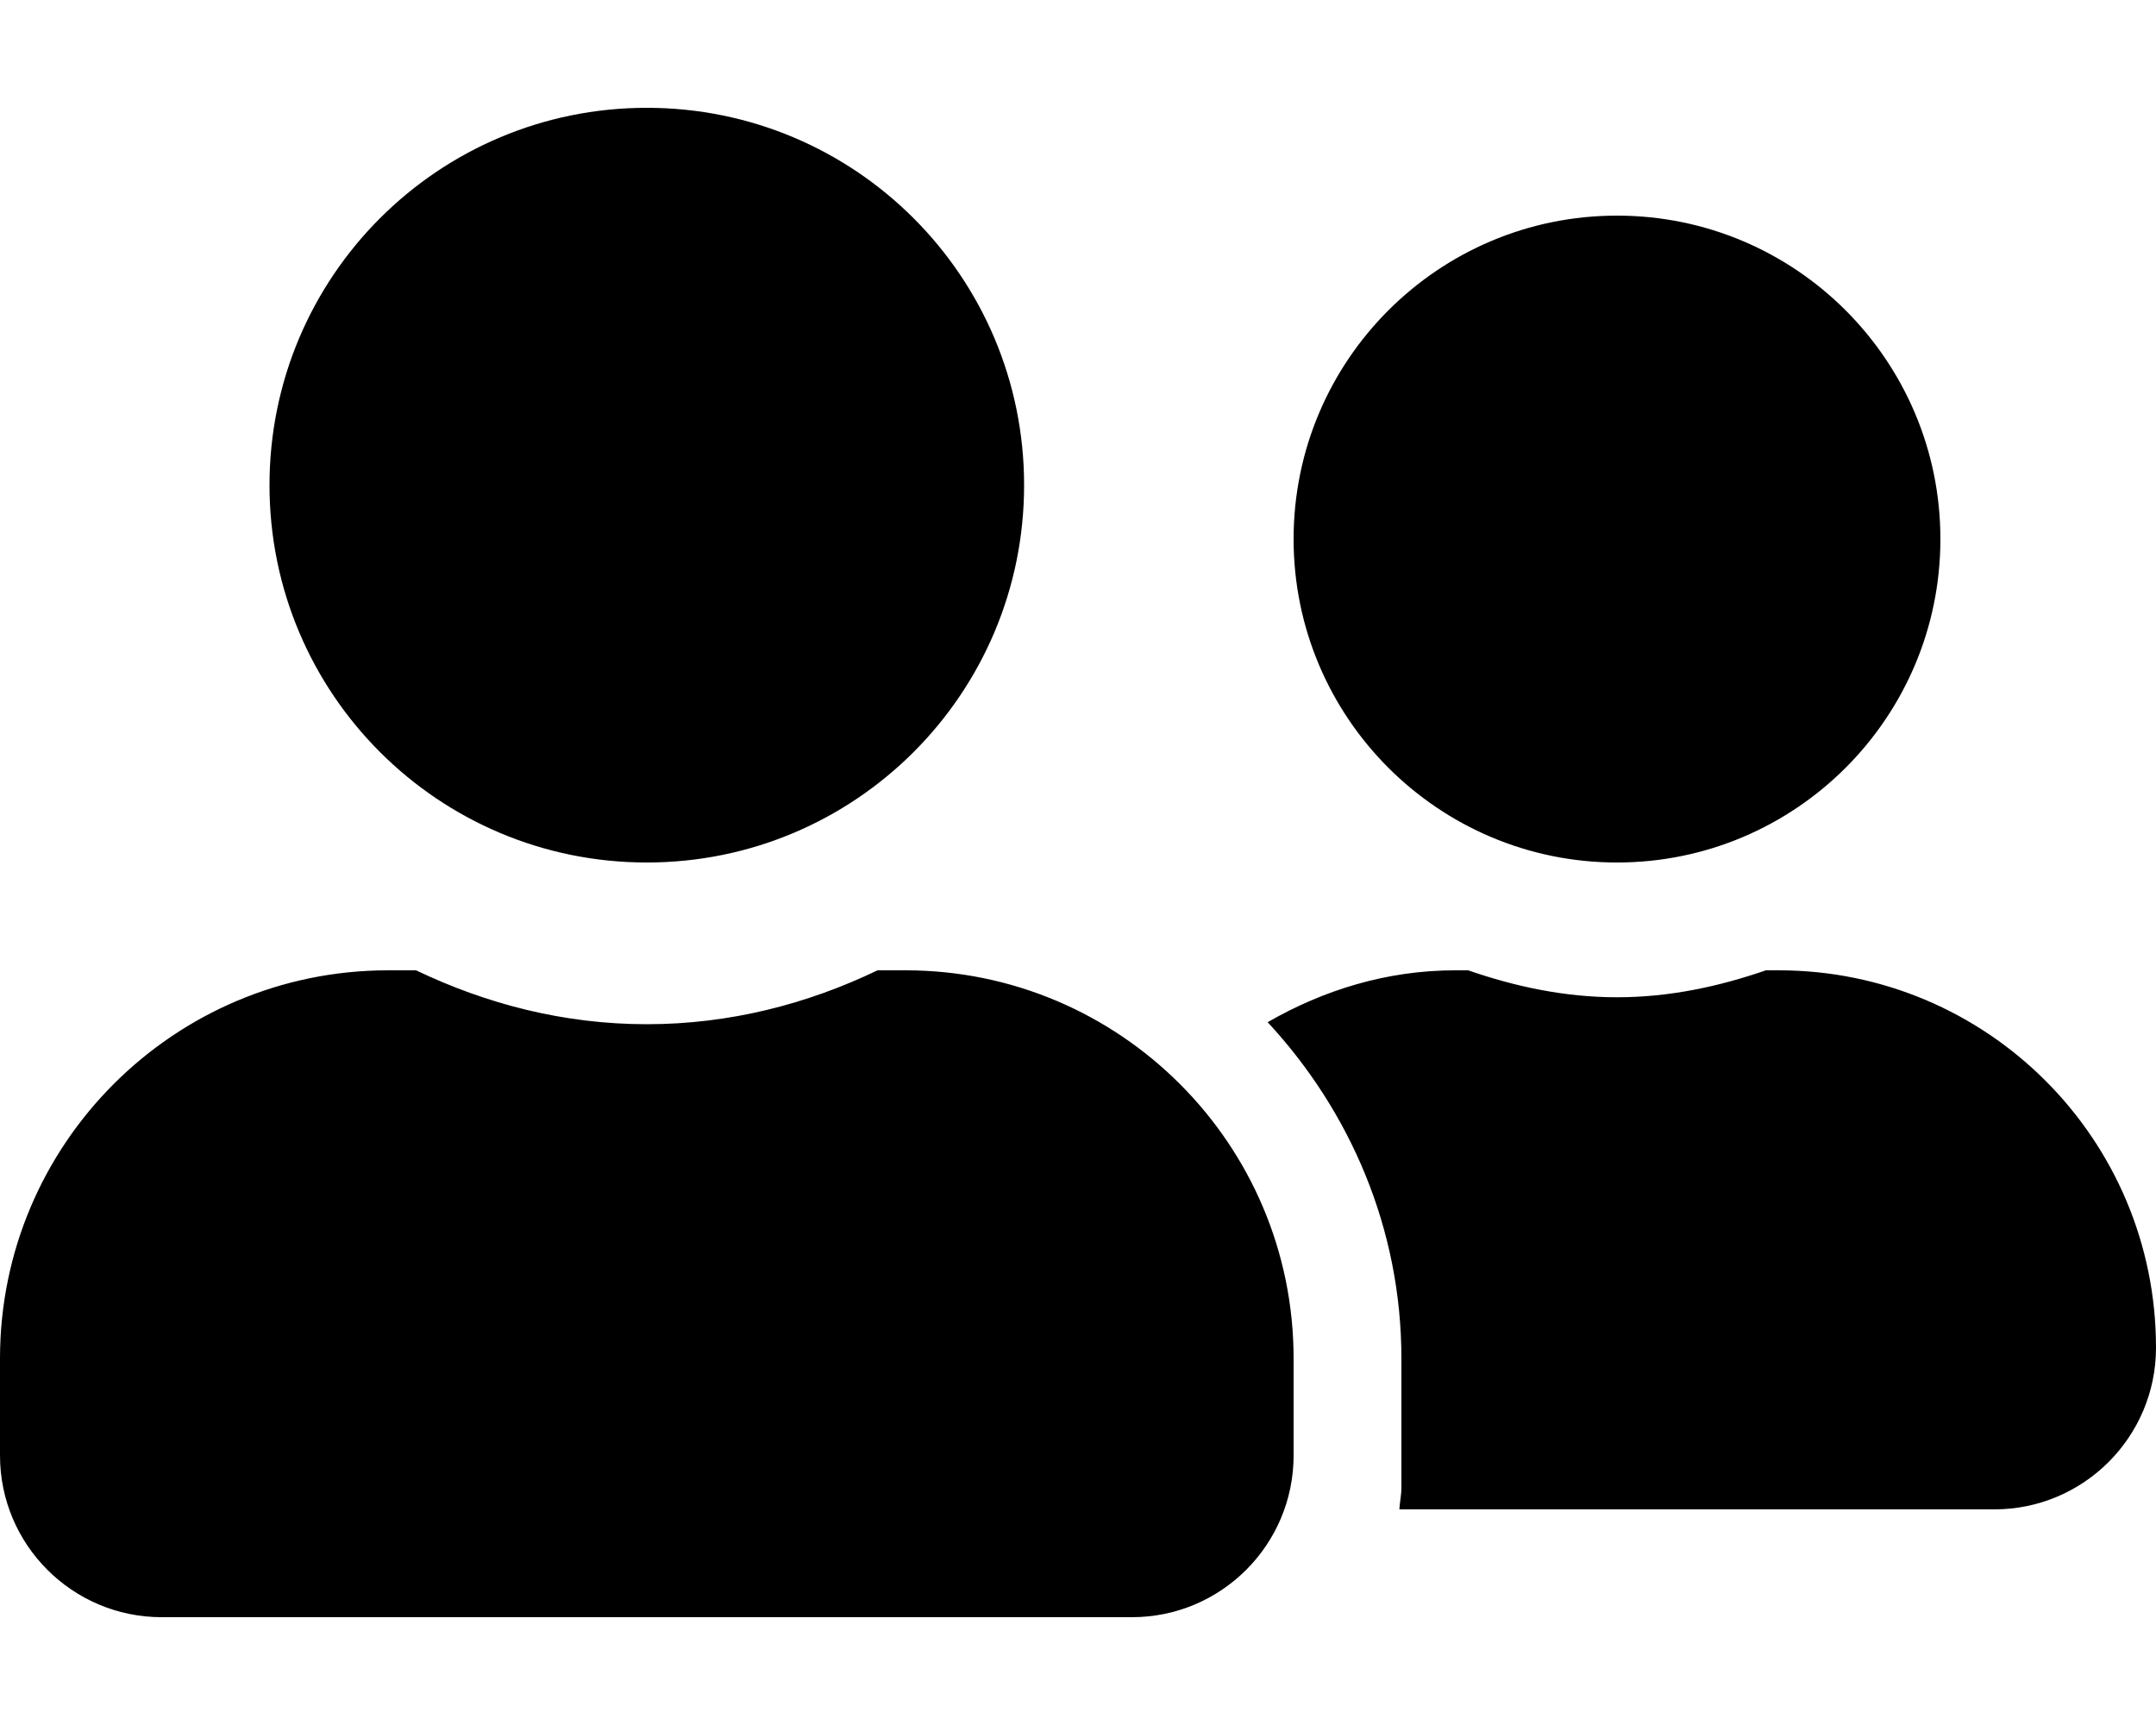
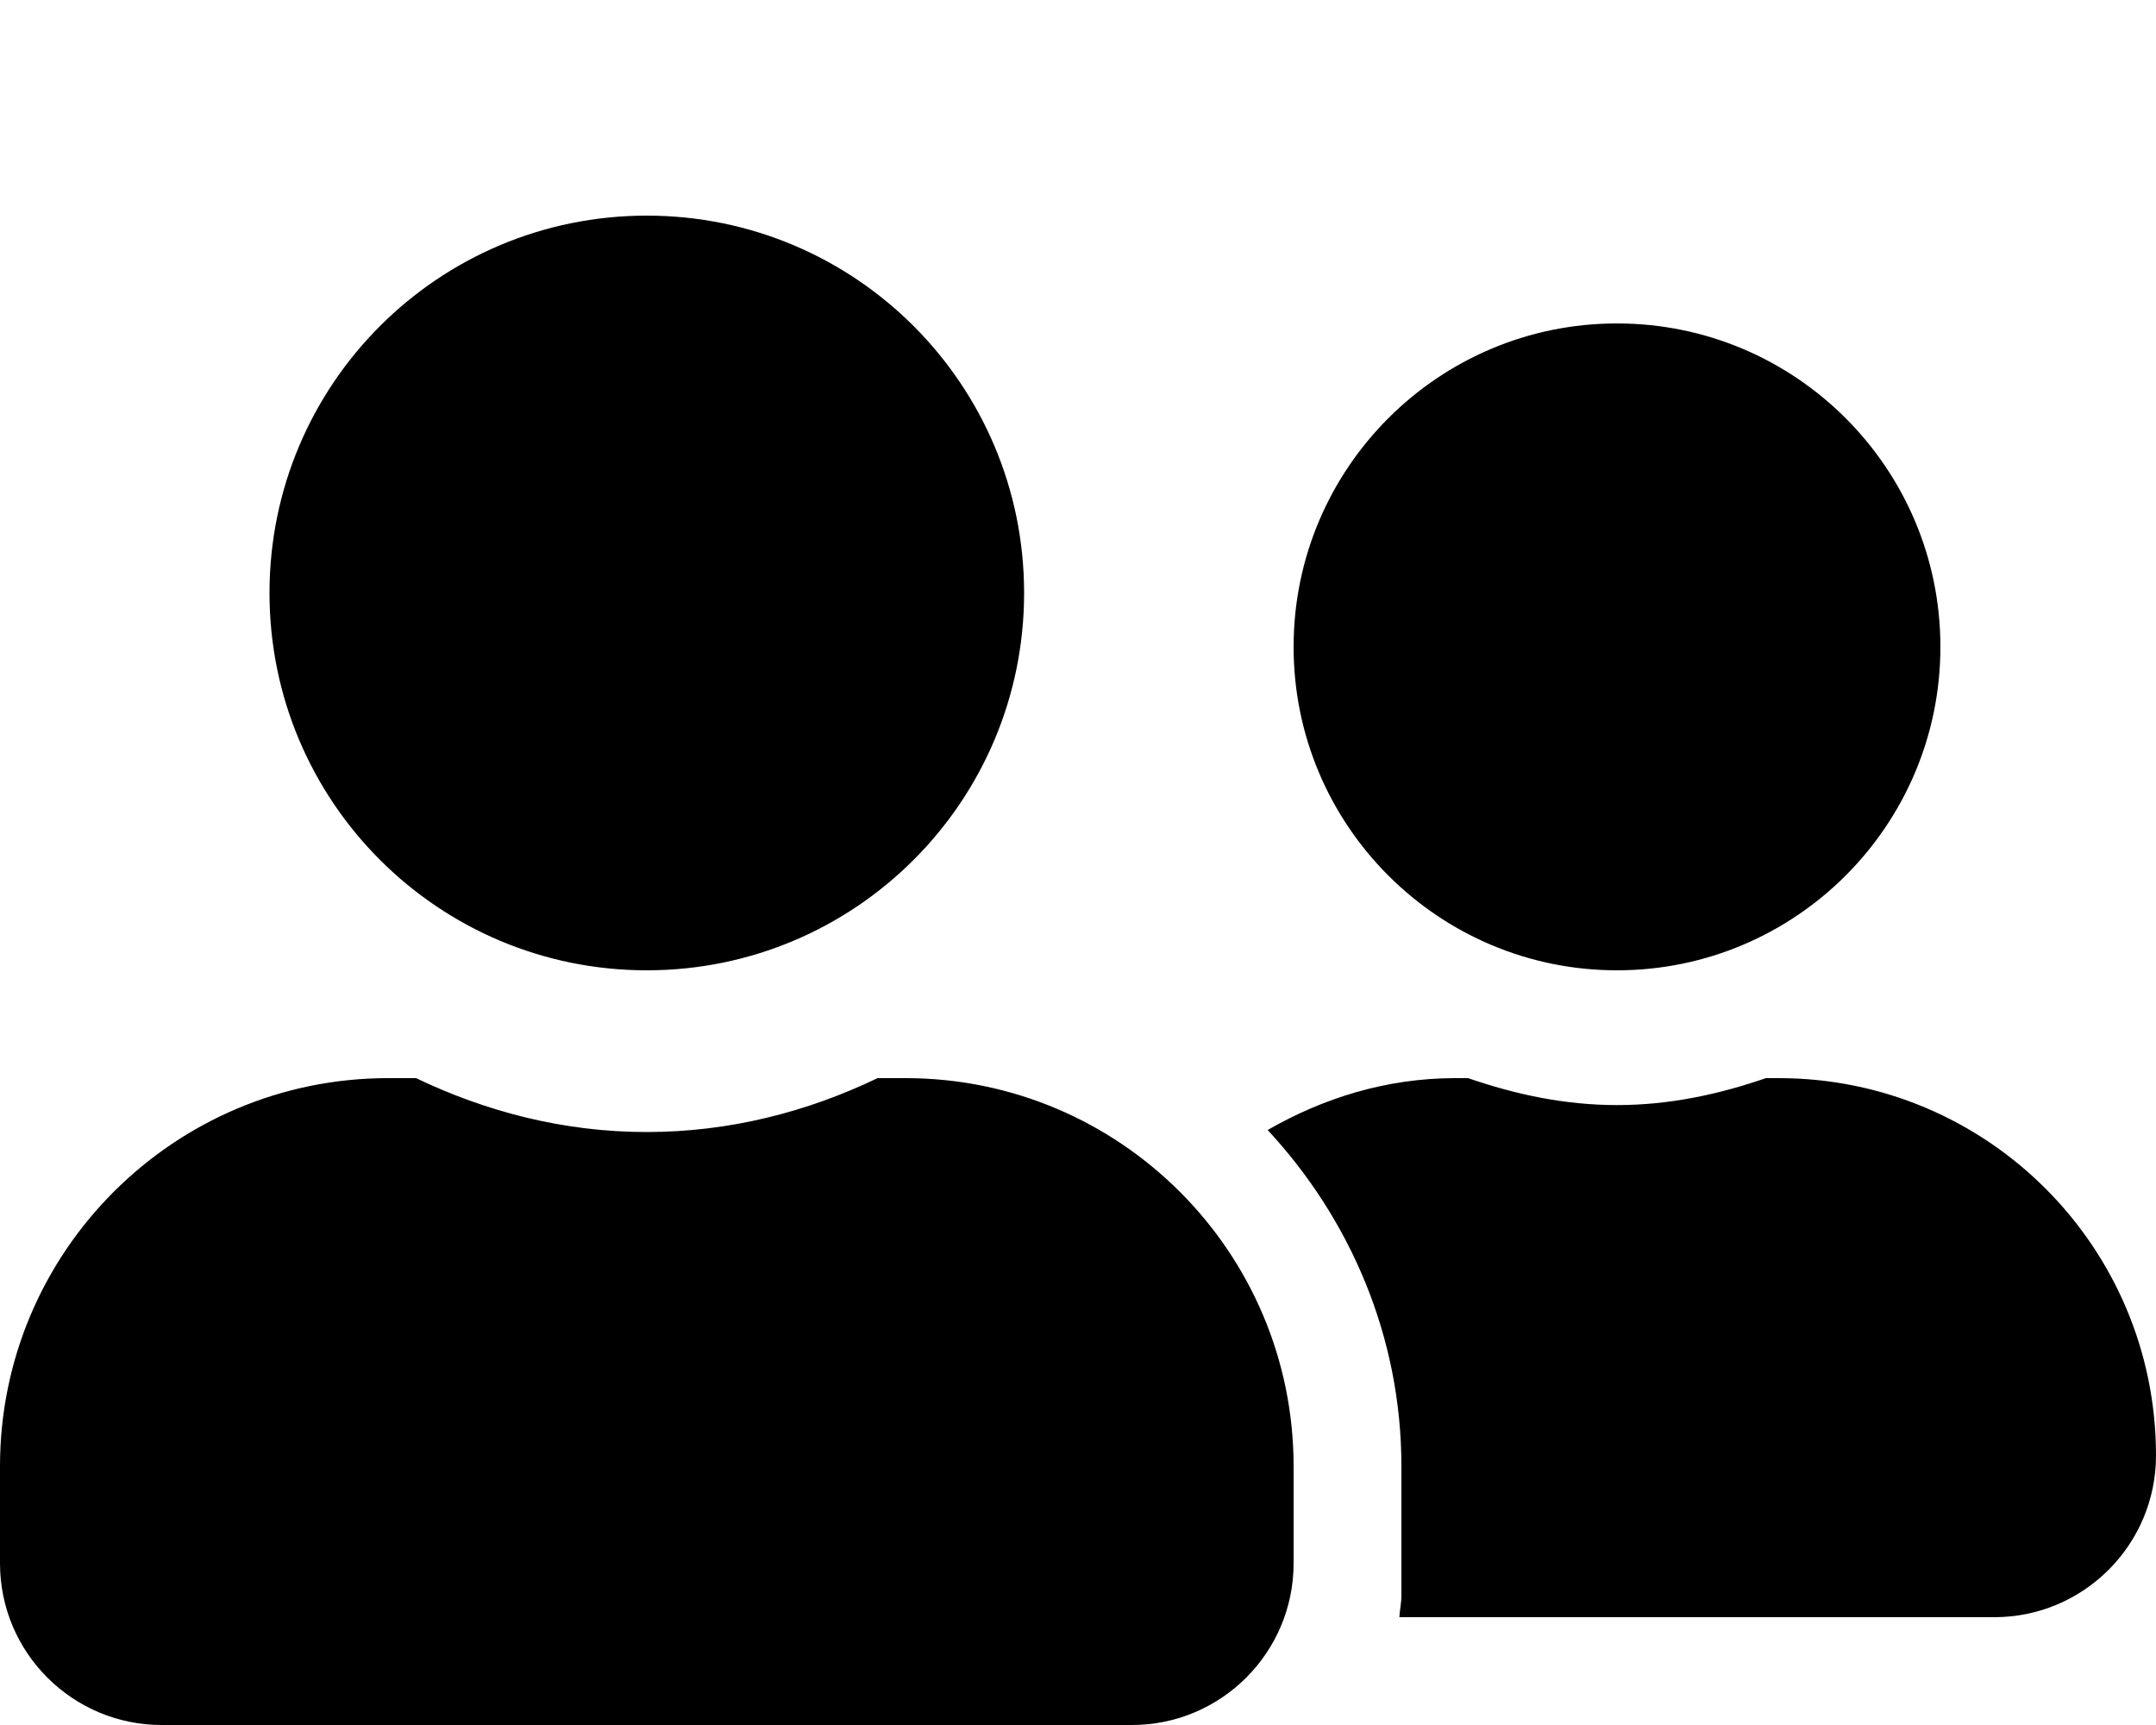
- <svg xmlns="http://www.w3.org/2000/svg" aria-hidden="true" focusable="false" data-prefix="fas" data-icon="user-friends" class="svg-inline--fa fa-user-friends fa-w-20" role="img" viewBox="0 0 640 512">
-   <path fill="currentColor" d="M192 256c61.9 0 112-50.1 112-112S253.9 32 192 32 80 82.1 80 144s50.1 112 112 112zm76.8 32h-8.3c-20.8 10-43.9 16-68.5 16s-47.6-6-68.5-16h-8.3C51.6 288 0 339.6 0 403.2V432c0 26.5 21.5 48 48 48h288c26.5 0 48-21.5 48-48v-28.8c0-63.6-51.6-115.2-115.2-115.2zM480 256c53 0 96-43 96-96s-43-96-96-96-96 43-96 96 43 96 96 96zm48 32h-3.8c-13.9 4.8-28.6 8-44.2 8s-30.3-3.2-44.2-8H432c-20.4 0-39.2 5.9-55.7 15.4 24.4 26.3 39.7 61.2 39.7 99.8v38.4c0 2.2-.5 4.3-.6 6.4H592c26.5 0 48-21.5 48-48 0-61.9-50.1-112-112-112z" />
+ <svg xmlns="http://www.w3.org/2000/svg" aria-hidden="true" focusable="false" data-prefix="fas" data-icon="user-friends" class="svg-inline--fa fa-user-friends fa-w-20" role="img" viewBox="0 0 640 512" version="1.1" id="svg22">
+   <defs id="defs26" />
+   <path fill="currentColor" d="M 192,288 C 253.9,288 304,237.9 304,176 304,114.1 253.9,64 192,64 130.1,64 80,114.1 80,176 c 0,61.9 50.1,112 112,112 z m 76.8,32 h -8.3 c -20.8,10 -43.9,16 -68.5,16 -24.6,0 -47.6,-6 -68.5,-16 h -8.3 C 51.6,320 0,371.6 0,435.2 V 464 c 0,26.5 21.5,48 48,48 h 288 c 26.5,0 48,-21.5 48,-48 V 435.2 C 384,371.6 332.4,320 268.8,320 Z M 480,288 c 53,0 96,-43 96,-96 0,-53 -43,-96 -96,-96 -53,0 -96,43 -96,96 0,53 43,96 96,96 z m 48,32 h -3.8 c -13.9,4.8 -28.6,8 -44.2,8 -15.6,0 -30.3,-3.2 -44.2,-8 H 432 c -20.4,0 -39.2,5.9 -55.7,15.4 24.4,26.3 39.7,61.2 39.7,99.8 v 38.4 c 0,2.2 -0.5,4.3 -0.6,6.4 H 592 c 26.5,0 48,-21.5 48,-48 0,-61.9 -50.1,-112 -112,-112 z" id="path20" />
</svg>
